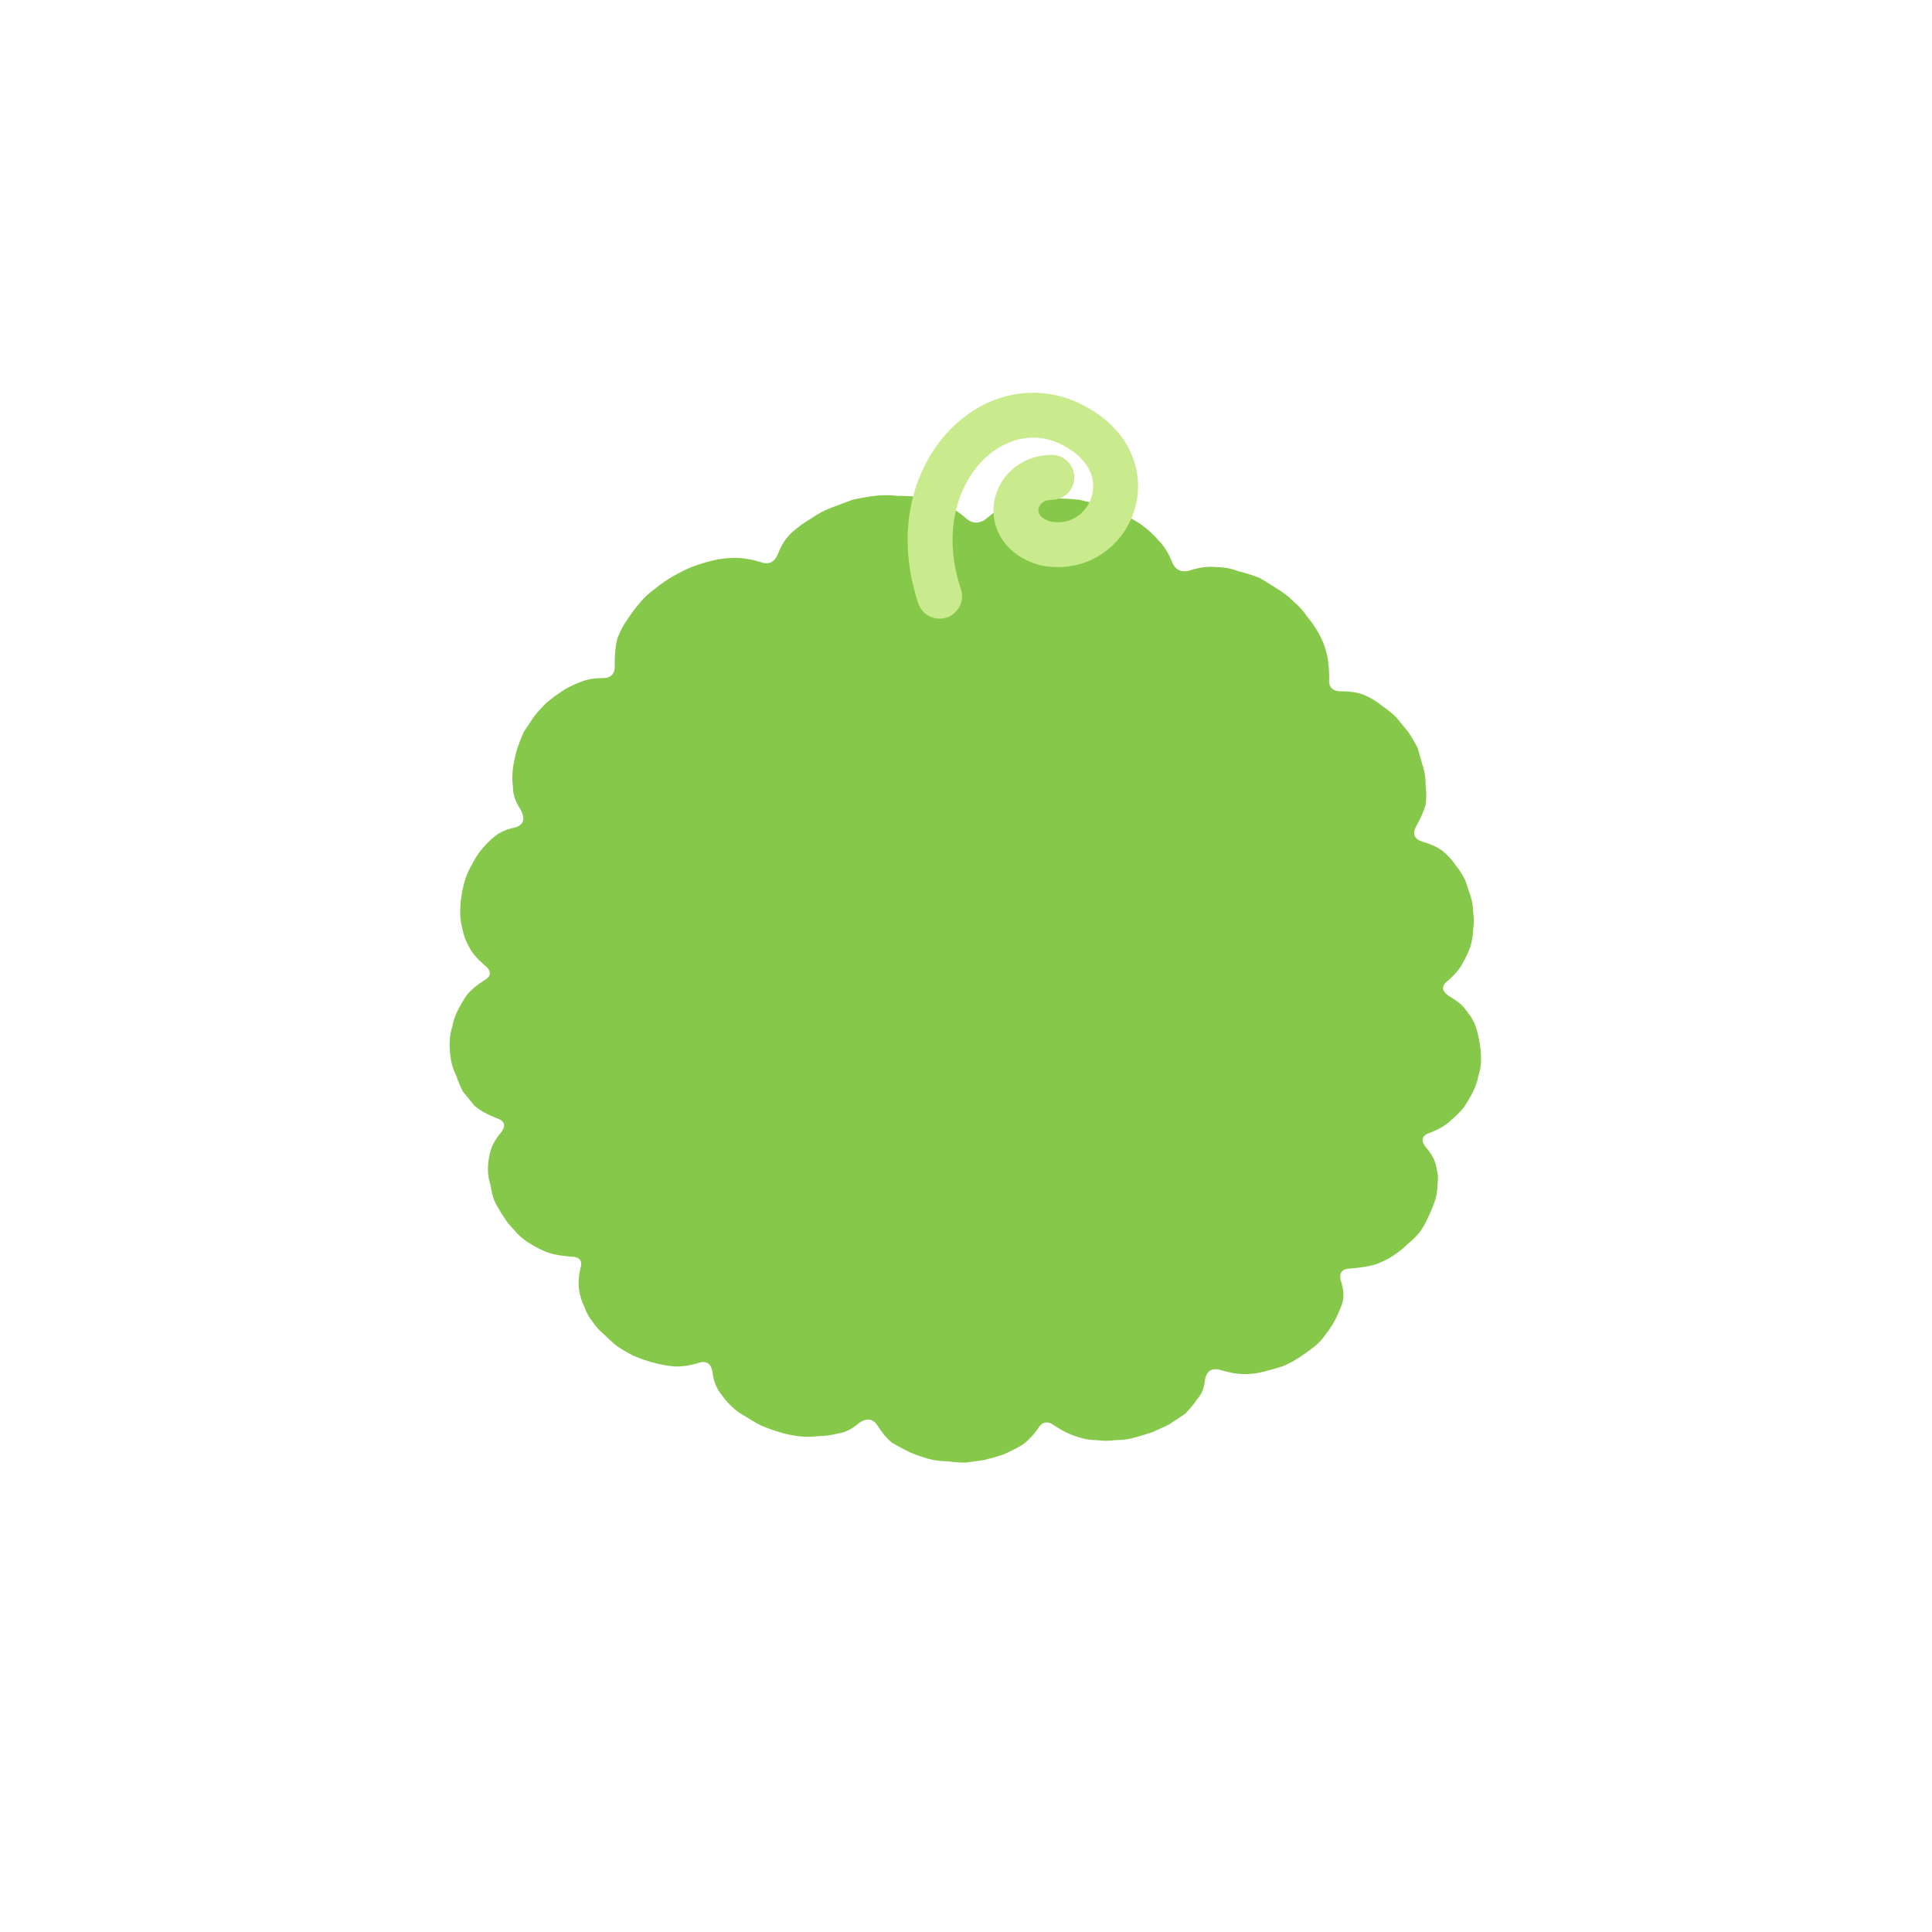
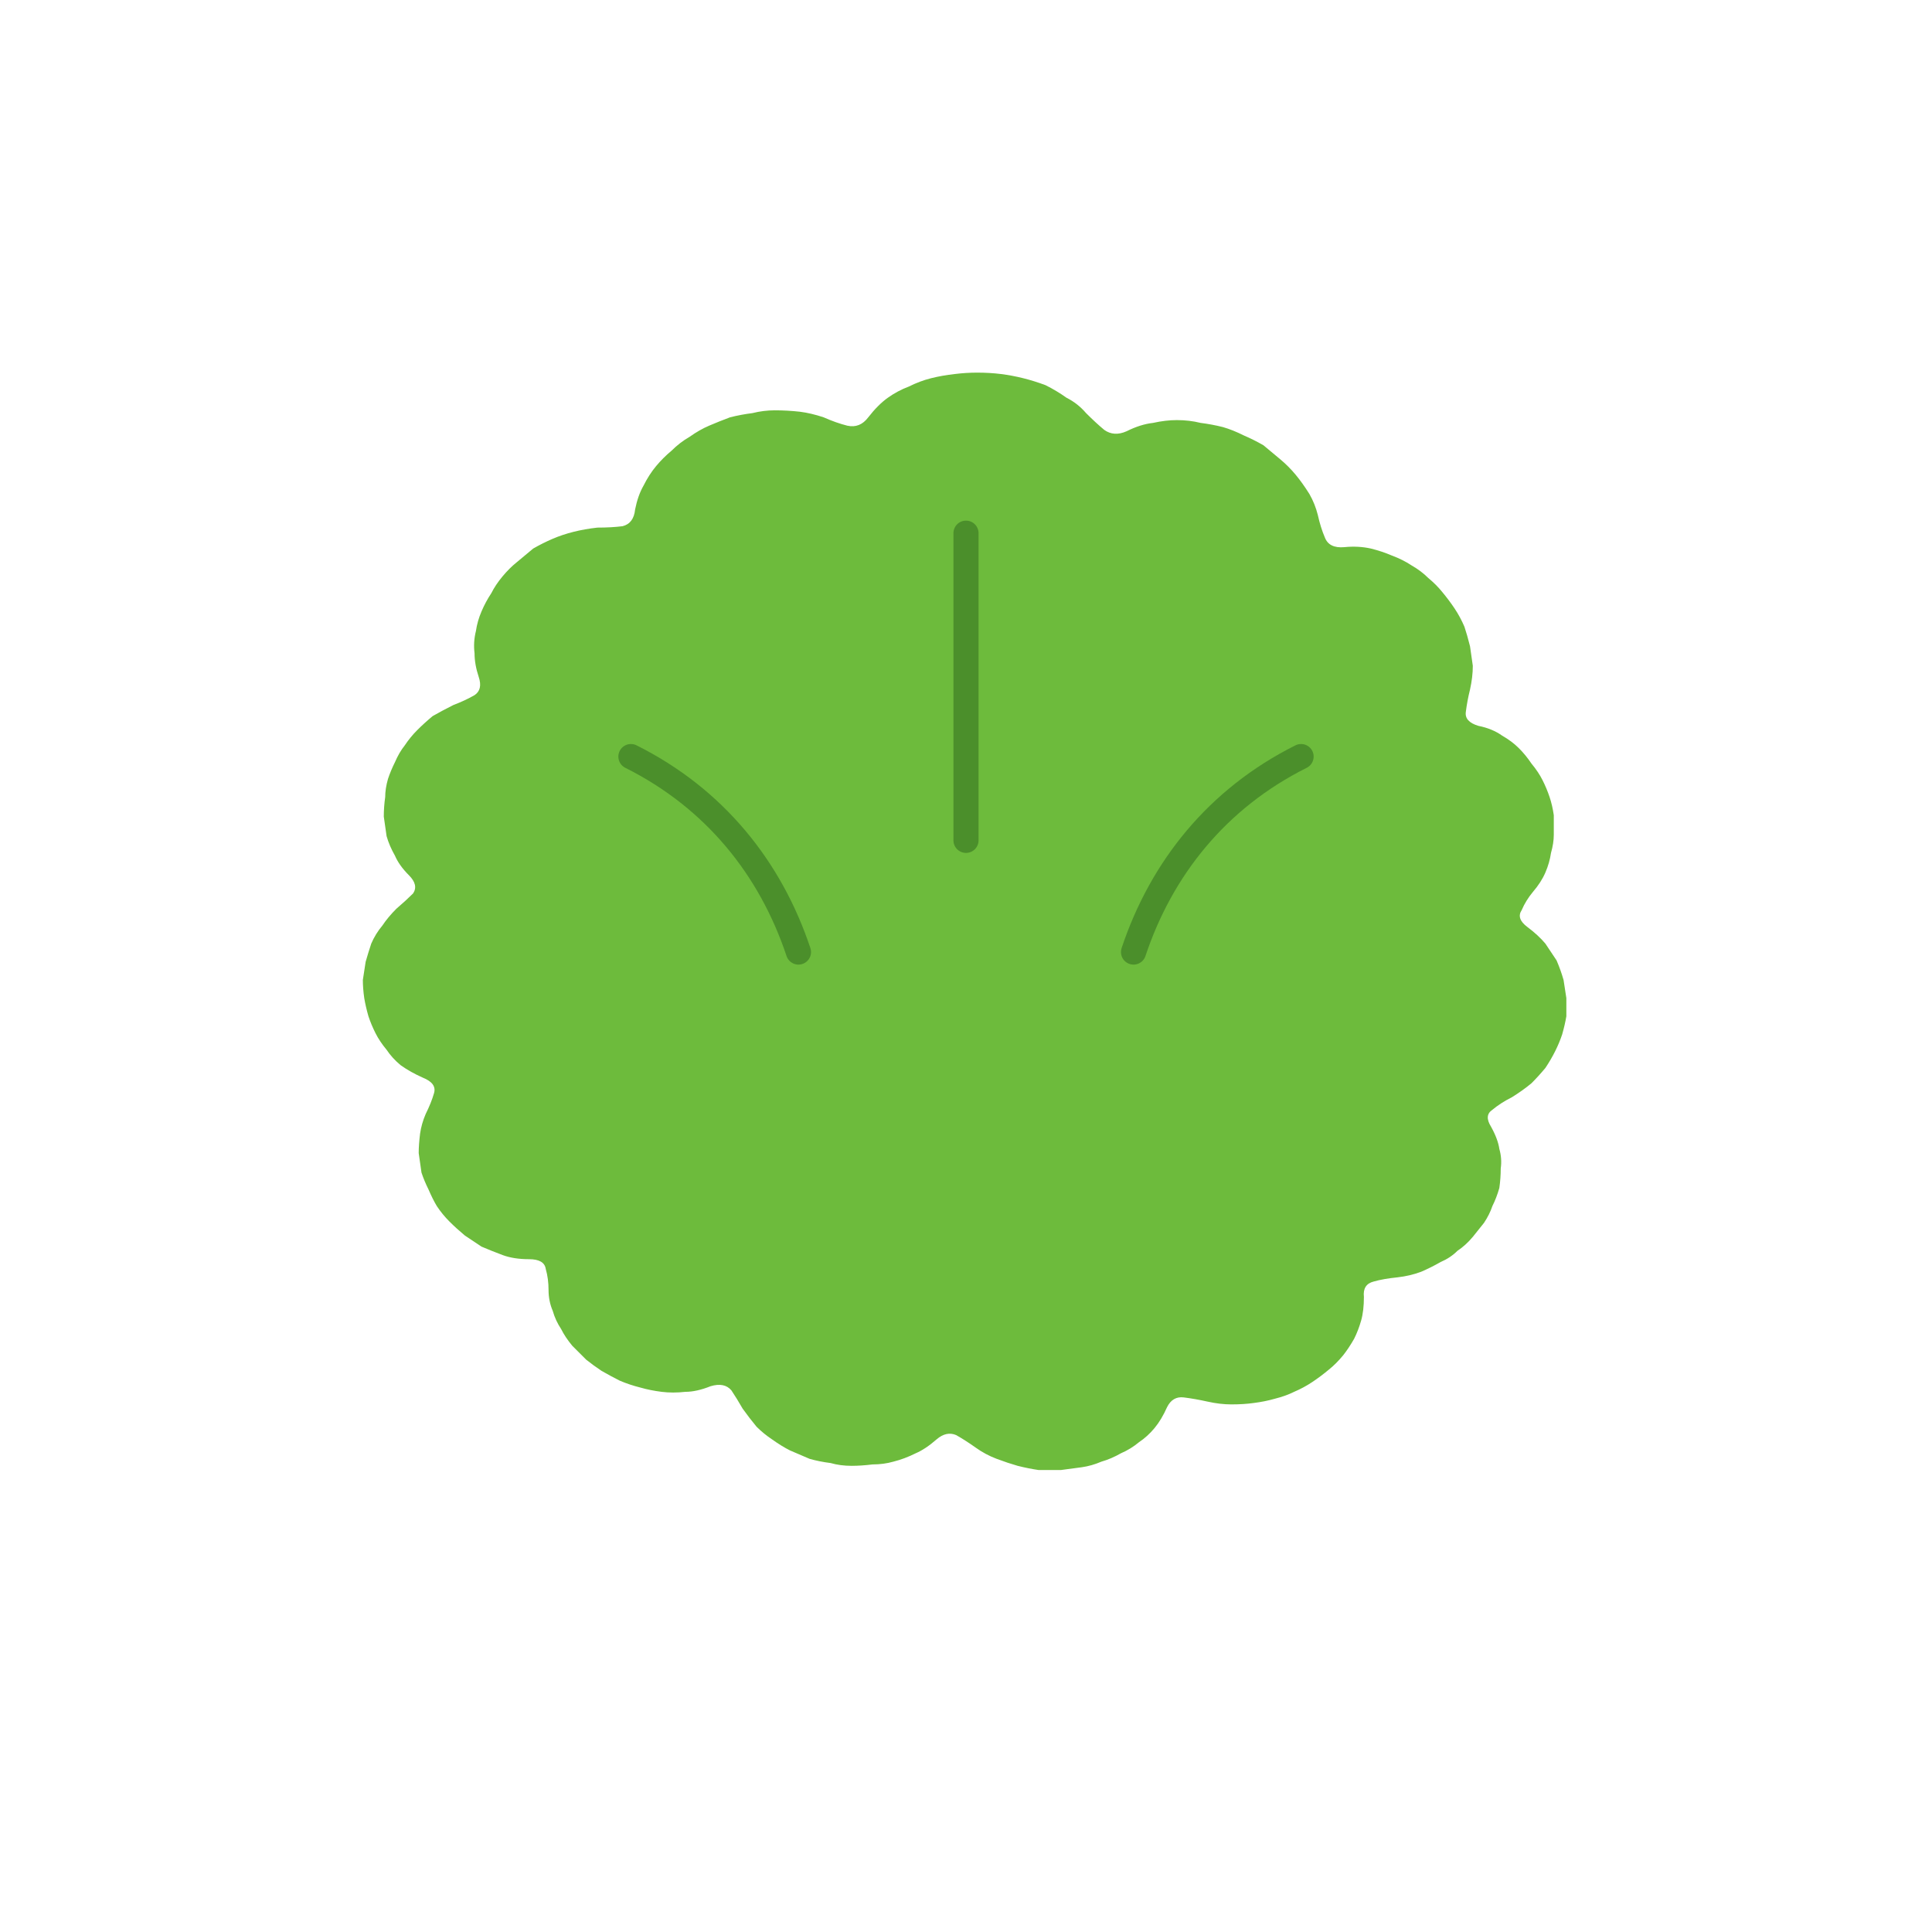
<svg xmlns="http://www.w3.org/2000/svg" width="1024" height="1024" viewBox="0 0 1024 1024">
-   <g transform="translate(92.0 64.0) scale(7)">
-     <path d="M97.9 67.4 Q98.4 68.0 98.6 68.6 Q98.8 69.2 98.9 69.9 Q99.0 70.5 99.0 71.1 Q99.0 71.7 98.8 72.3 Q98.7 72.9 98.4 73.5 Q98.1 74.1 97.7 74.7 Q97.3 75.2 96.7 75.7 Q96.2 76.2 95.2 76.6 Q94.2 76.9 94.8 77.7 Q95.5 78.5 95.6 79.2 Q95.8 79.9 95.7 80.5 Q95.7 81.2 95.5 81.8 Q95.3 82.4 95.0 83.0 Q94.8 83.5 94.4 84.1 Q94.0 84.6 93.5 85.0 Q93.0 85.5 92.4 85.9 Q91.8 86.3 91.0 86.6 Q90.3 86.8 89.2 86.9 Q88.1 86.9 88.4 87.9 Q88.7 88.8 88.5 89.5 Q88.3 90.1 88.0 90.7 Q87.7 91.3 87.3 91.8 Q86.9 92.4 86.4 92.8 Q85.9 93.2 85.3 93.6 Q84.7 94.0 84.0 94.3 Q83.4 94.5 82.6 94.7 Q81.9 94.9 81.1 94.9 Q80.3 94.9 79.3 94.6 Q78.3 94.3 78.1 95.3 Q78.0 96.3 77.5 96.8 Q77.1 97.4 76.6 97.9 Q76.0 98.3 75.4 98.7 Q74.8 99.0 74.1 99.3 Q73.5 99.5 72.8 99.7 Q72.1 99.9 71.3 99.9 Q70.6 100.0 69.9 99.9 Q69.1 99.9 68.3 99.6 Q67.6 99.4 66.7 98.8 Q65.9 98.2 65.4 99.1 Q64.8 99.9 64.2 100.3 Q63.5 100.7 62.8 101.0 Q62.2 101.2 61.4 101.4 Q60.7 101.5 60.0 101.6 Q59.3 101.6 58.6 101.5 Q57.8 101.5 57.1 101.3 Q56.4 101.1 55.7 100.8 Q55.1 100.5 54.4 100.1 Q53.8 99.6 53.3 98.8 Q52.8 98.0 51.9 98.6 Q51.1 99.3 50.3 99.4 Q49.5 99.6 48.8 99.6 Q48.0 99.7 47.3 99.6 Q46.5 99.5 45.9 99.3 Q45.2 99.1 44.5 98.8 Q43.9 98.5 43.3 98.1 Q42.7 97.8 42.2 97.3 Q41.7 96.8 41.3 96.2 Q40.9 95.6 40.8 94.7 Q40.6 93.7 39.6 94.1 Q38.5 94.4 37.7 94.3 Q36.9 94.2 36.2 94.0 Q35.5 93.8 34.8 93.5 Q34.2 93.2 33.6 92.8 Q33.1 92.4 32.6 91.9 Q32.1 91.5 31.7 90.9 Q31.3 90.4 31.1 89.8 Q30.8 89.2 30.7 88.5 Q30.6 87.8 30.8 86.9 Q31.1 86.0 30.0 86.0 Q28.8 85.9 28.1 85.6 Q27.4 85.3 26.8 84.9 Q26.2 84.5 25.8 84.0 Q25.3 83.5 25.0 83.0 Q24.6 82.4 24.3 81.8 Q24.1 81.3 24.0 80.6 Q23.8 80.0 23.8 79.4 Q23.8 78.7 24.0 78.0 Q24.2 77.3 24.8 76.6 Q25.4 75.8 24.4 75.5 Q23.4 75.1 22.8 74.6 Q22.3 74.0 21.9 73.5 Q21.6 72.9 21.4 72.3 Q21.1 71.7 21.0 71.1 Q20.9 70.5 20.9 69.9 Q20.9 69.2 21.1 68.6 Q21.2 68.0 21.5 67.4 Q21.8 66.8 22.2 66.2 Q22.7 65.6 23.5 65.1 Q24.4 64.6 23.5 63.9 Q22.7 63.2 22.4 62.6 Q22.0 61.9 21.9 61.3 Q21.7 60.6 21.7 60.0 Q21.7 59.3 21.8 58.7 Q21.9 58.0 22.1 57.4 Q22.3 56.8 22.6 56.3 Q22.9 55.7 23.3 55.2 Q23.8 54.6 24.3 54.2 Q24.9 53.7 25.9 53.5 Q26.8 53.2 26.3 52.2 Q25.7 51.3 25.7 50.5 Q25.6 49.7 25.7 49.0 Q25.8 48.3 26.0 47.6 Q26.2 47.0 26.5 46.3 Q26.9 45.7 27.3 45.1 Q27.7 44.6 28.2 44.1 Q28.8 43.6 29.4 43.2 Q30.0 42.8 30.8 42.5 Q31.5 42.2 32.5 42.2 Q33.5 42.2 33.4 41.1 Q33.4 40.0 33.6 39.2 Q33.9 38.4 34.4 37.7 Q34.8 37.1 35.3 36.5 Q35.8 35.9 36.5 35.4 Q37.1 34.9 37.8 34.5 Q38.5 34.1 39.2 33.8 Q40.0 33.5 40.8 33.3 Q41.6 33.1 42.5 33.1 Q43.4 33.1 44.4 33.4 Q45.4 33.8 45.8 32.7 Q46.2 31.7 46.9 31.1 Q47.6 30.5 48.3 30.1 Q49.0 29.6 49.8 29.3 Q50.6 29.0 51.4 28.7 Q52.3 28.5 53.1 28.4 Q54.0 28.3 54.8 28.4 Q55.7 28.4 56.6 28.5 Q57.5 28.7 58.3 29.0 Q59.2 29.4 60.0 30.1 Q60.8 30.8 61.7 30.0 Q62.5 29.3 63.4 29.0 Q64.2 28.8 65.1 28.6 Q66.0 28.5 66.9 28.6 Q67.7 28.6 68.6 28.7 Q69.4 28.9 70.2 29.1 Q71.0 29.4 71.8 29.8 Q72.6 30.1 73.3 30.6 Q74.0 31.1 74.6 31.8 Q75.2 32.4 75.6 33.4 Q76.0 34.4 77.1 34.0 Q78.1 33.7 79.0 33.8 Q79.8 33.8 80.6 34.1 Q81.4 34.3 82.2 34.6 Q82.9 35.0 83.5 35.4 Q84.2 35.8 84.8 36.4 Q85.4 36.9 85.8 37.5 Q86.3 38.1 86.7 38.8 Q87.1 39.5 87.3 40.3 Q87.5 41.1 87.5 42.2 Q87.4 43.2 88.4 43.2 Q89.5 43.2 90.2 43.5 Q90.9 43.8 91.5 44.3 Q92.1 44.7 92.6 45.2 Q93.1 45.8 93.5 46.3 Q93.9 46.9 94.2 47.5 Q94.4 48.2 94.6 48.9 Q94.8 49.5 94.8 50.3 Q94.9 51.0 94.8 51.8 Q94.6 52.5 94.1 53.4 Q93.6 54.3 94.6 54.6 Q95.6 54.9 96.1 55.3 Q96.7 55.8 97.1 56.4 Q97.5 56.9 97.8 57.5 Q98.0 58.1 98.2 58.7 Q98.4 59.3 98.4 59.9 Q98.5 60.6 98.4 61.2 Q98.4 61.8 98.2 62.5 Q98.0 63.1 97.6 63.8 Q97.3 64.4 96.5 65.1 Q95.7 65.7 96.6 66.3 Q97.5 66.8 97.9 67.4Z" fill="#86C94A" />
-     <path d="M58 36 C 55 27, 62 20, 68 23 C 74 26, 71 33, 66 32 C 62.5 31, 63.5 27, 66.5 27" stroke="#C9EB8E" stroke-width="3.4" stroke-linecap="round" fill="none" />
+   <g transform="translate(68.0 75.4) scale(7.4)">
+     <path d="M102.3 58.6 Q102.6 59.3 102.8 60.0 Q102.9 60.6 103.0 61.3 Q103.0 61.9 103.0 62.6 Q102.9 63.2 102.7 63.9 Q102.5 64.5 102.2 65.1 Q101.9 65.7 101.5 66.3 Q101.0 66.9 100.5 67.4 Q99.9 67.9 99.1 68.4 Q98.3 68.8 97.7 69.3 Q97.1 69.7 97.6 70.5 Q98.1 71.4 98.2 72.1 Q98.4 72.8 98.3 73.5 Q98.3 74.2 98.2 74.9 Q98.0 75.6 97.7 76.2 Q97.5 76.8 97.1 77.4 Q96.7 77.9 96.3 78.4 Q95.8 79.0 95.2 79.4 Q94.7 79.9 94.0 80.2 Q93.3 80.6 92.6 80.9 Q91.8 81.2 90.9 81.3 Q89.9 81.4 89.2 81.6 Q88.4 81.8 88.5 82.7 Q88.5 83.7 88.3 84.4 Q88.1 85.1 87.8 85.7 Q87.4 86.4 87.0 86.9 Q86.5 87.5 86.0 87.9 Q85.4 88.4 84.8 88.8 Q84.2 89.2 83.5 89.5 Q82.9 89.8 82.1 90.0 Q81.4 90.2 80.6 90.3 Q79.9 90.4 79.0 90.4 Q78.2 90.4 77.3 90.2 Q76.4 90.0 75.6 89.9 Q74.8 89.8 74.4 90.6 Q74.0 91.5 73.5 92.1 Q73.0 92.7 72.4 93.1 Q71.8 93.6 71.1 93.9 Q70.4 94.3 69.7 94.5 Q69.0 94.8 68.3 94.9 Q67.5 95.0 66.8 95.1 Q66.0 95.1 65.2 95.1 Q64.5 95.0 63.7 94.8 Q63.0 94.6 62.2 94.3 Q61.4 94.0 60.7 93.5 Q60.0 93.0 59.3 92.6 Q58.6 92.3 57.9 92.9 Q57.1 93.6 56.4 93.9 Q55.6 94.3 54.8 94.5 Q54.1 94.7 53.3 94.7 Q52.5 94.8 51.8 94.8 Q51.0 94.8 50.3 94.6 Q49.5 94.5 48.8 94.3 Q48.1 94.0 47.4 93.7 Q46.8 93.4 46.1 92.9 Q45.5 92.5 45.0 92.0 Q44.5 91.4 44.0 90.7 Q43.6 90.0 43.2 89.4 Q42.7 88.8 41.7 89.1 Q40.7 89.5 39.9 89.5 Q39.0 89.6 38.2 89.5 Q37.4 89.4 36.7 89.2 Q35.9 89.0 35.2 88.7 Q34.6 88.4 33.9 88.0 Q33.3 87.6 32.8 87.2 Q32.3 86.7 31.8 86.2 Q31.3 85.6 31.0 85.0 Q30.6 84.4 30.4 83.7 Q30.1 83.0 30.1 82.2 Q30.1 81.4 29.9 80.7 Q29.8 80.0 28.7 80.0 Q27.6 80.0 26.8 79.7 Q26.0 79.4 25.3 79.1 Q24.7 78.7 24.1 78.3 Q23.5 77.8 23.0 77.3 Q22.5 76.8 22.1 76.2 Q21.8 75.7 21.5 75.0 Q21.2 74.4 21.0 73.8 Q20.9 73.1 20.8 72.4 Q20.8 71.8 20.9 71.0 Q21.0 70.3 21.3 69.6 Q21.7 68.8 21.9 68.1 Q22.1 67.4 21.1 67.0 Q20.2 66.6 19.5 66.1 Q18.9 65.6 18.5 65.0 Q18.0 64.4 17.7 63.8 Q17.4 63.2 17.2 62.6 Q17.0 61.9 16.9 61.3 Q16.8 60.6 16.8 60.0 Q16.9 59.3 17.0 58.7 Q17.2 58.0 17.4 57.4 Q17.7 56.7 18.2 56.1 Q18.6 55.5 19.2 54.9 Q19.9 54.3 20.4 53.8 Q20.8 53.2 20.1 52.5 Q19.4 51.8 19.1 51.1 Q18.7 50.4 18.5 49.7 Q18.4 49.0 18.3 48.3 Q18.3 47.6 18.4 46.9 Q18.4 46.3 18.6 45.6 Q18.8 45.0 19.1 44.4 Q19.4 43.7 19.8 43.2 Q20.2 42.6 20.7 42.1 Q21.2 41.6 21.8 41.1 Q22.5 40.7 23.3 40.3 Q24.1 40.0 24.8 39.6 Q25.4 39.2 25.1 38.3 Q24.8 37.4 24.8 36.6 Q24.7 35.8 24.9 35.0 Q25.0 34.3 25.3 33.6 Q25.6 32.9 26.0 32.3 Q26.3 31.7 26.8 31.1 Q27.3 30.5 27.8 30.1 Q28.4 29.6 29.0 29.1 Q29.7 28.7 30.4 28.4 Q31.1 28.1 31.9 27.9 Q32.7 27.7 33.6 27.6 Q34.6 27.6 35.4 27.5 Q36.2 27.3 36.3 26.3 Q36.5 25.3 36.9 24.6 Q37.3 23.8 37.8 23.2 Q38.3 22.6 38.9 22.1 Q39.5 21.5 40.2 21.1 Q40.9 20.6 41.6 20.3 Q42.3 20.0 43.1 19.7 Q43.9 19.5 44.7 19.4 Q45.5 19.2 46.3 19.2 Q47.2 19.2 48.1 19.3 Q48.9 19.4 49.8 19.7 Q50.7 20.1 51.5 20.3 Q52.4 20.5 53.0 19.7 Q53.7 18.8 54.4 18.3 Q55.1 17.8 55.9 17.5 Q56.7 17.1 57.5 16.9 Q58.3 16.7 59.2 16.6 Q60.0 16.5 60.8 16.5 Q61.7 16.5 62.5 16.6 Q63.3 16.7 64.1 16.9 Q64.9 17.1 65.7 17.4 Q66.5 17.8 67.2 18.3 Q68.0 18.7 68.6 19.4 Q69.3 20.1 69.9 20.6 Q70.6 21.1 71.5 20.7 Q72.5 20.2 73.4 20.1 Q74.3 19.9 75.1 19.9 Q76.0 19.9 76.8 20.1 Q77.6 20.2 78.4 20.4 Q79.1 20.6 79.9 21.0 Q80.6 21.3 81.3 21.7 Q81.9 22.2 82.5 22.7 Q83.1 23.2 83.6 23.8 Q84.1 24.4 84.6 25.2 Q85.0 25.9 85.2 26.7 Q85.4 27.6 85.7 28.3 Q86.0 29.1 87.1 29.0 Q88.1 28.9 89.0 29.1 Q89.8 29.3 90.5 29.6 Q91.3 29.9 91.9 30.3 Q92.6 30.7 93.1 31.2 Q93.7 31.7 94.1 32.2 Q94.6 32.8 95.0 33.4 Q95.4 34.0 95.7 34.7 Q95.9 35.3 96.1 36.1 Q96.2 36.8 96.3 37.5 Q96.3 38.3 96.1 39.2 Q95.9 40.0 95.8 40.8 Q95.7 41.5 96.7 41.8 Q97.7 42.0 98.4 42.5 Q99.1 42.9 99.6 43.4 Q100.1 43.9 100.5 44.5 Q101.0 45.1 101.3 45.7 Q101.6 46.3 101.8 46.9 Q102.0 47.5 102.1 48.2 Q102.1 48.9 102.1 49.6 Q102.1 50.2 101.9 50.9 Q101.8 51.6 101.5 52.3 Q101.2 53.0 100.6 53.7 Q100.1 54.3 99.8 55.0 Q99.4 55.6 100.2 56.2 Q101.0 56.8 101.5 57.4Z" fill="#6DBB3C" />
+     <path d="M36 44 C 42 47, 46 52, 48 58 M84 44 C 78 47, 74 52, 72 58 M60 28 C 60 36, 60 42, 60 50" stroke="#2F6B1D" stroke-width="1.8" stroke-linecap="round" fill="none" opacity="0.55" />
  </g>
</svg>
